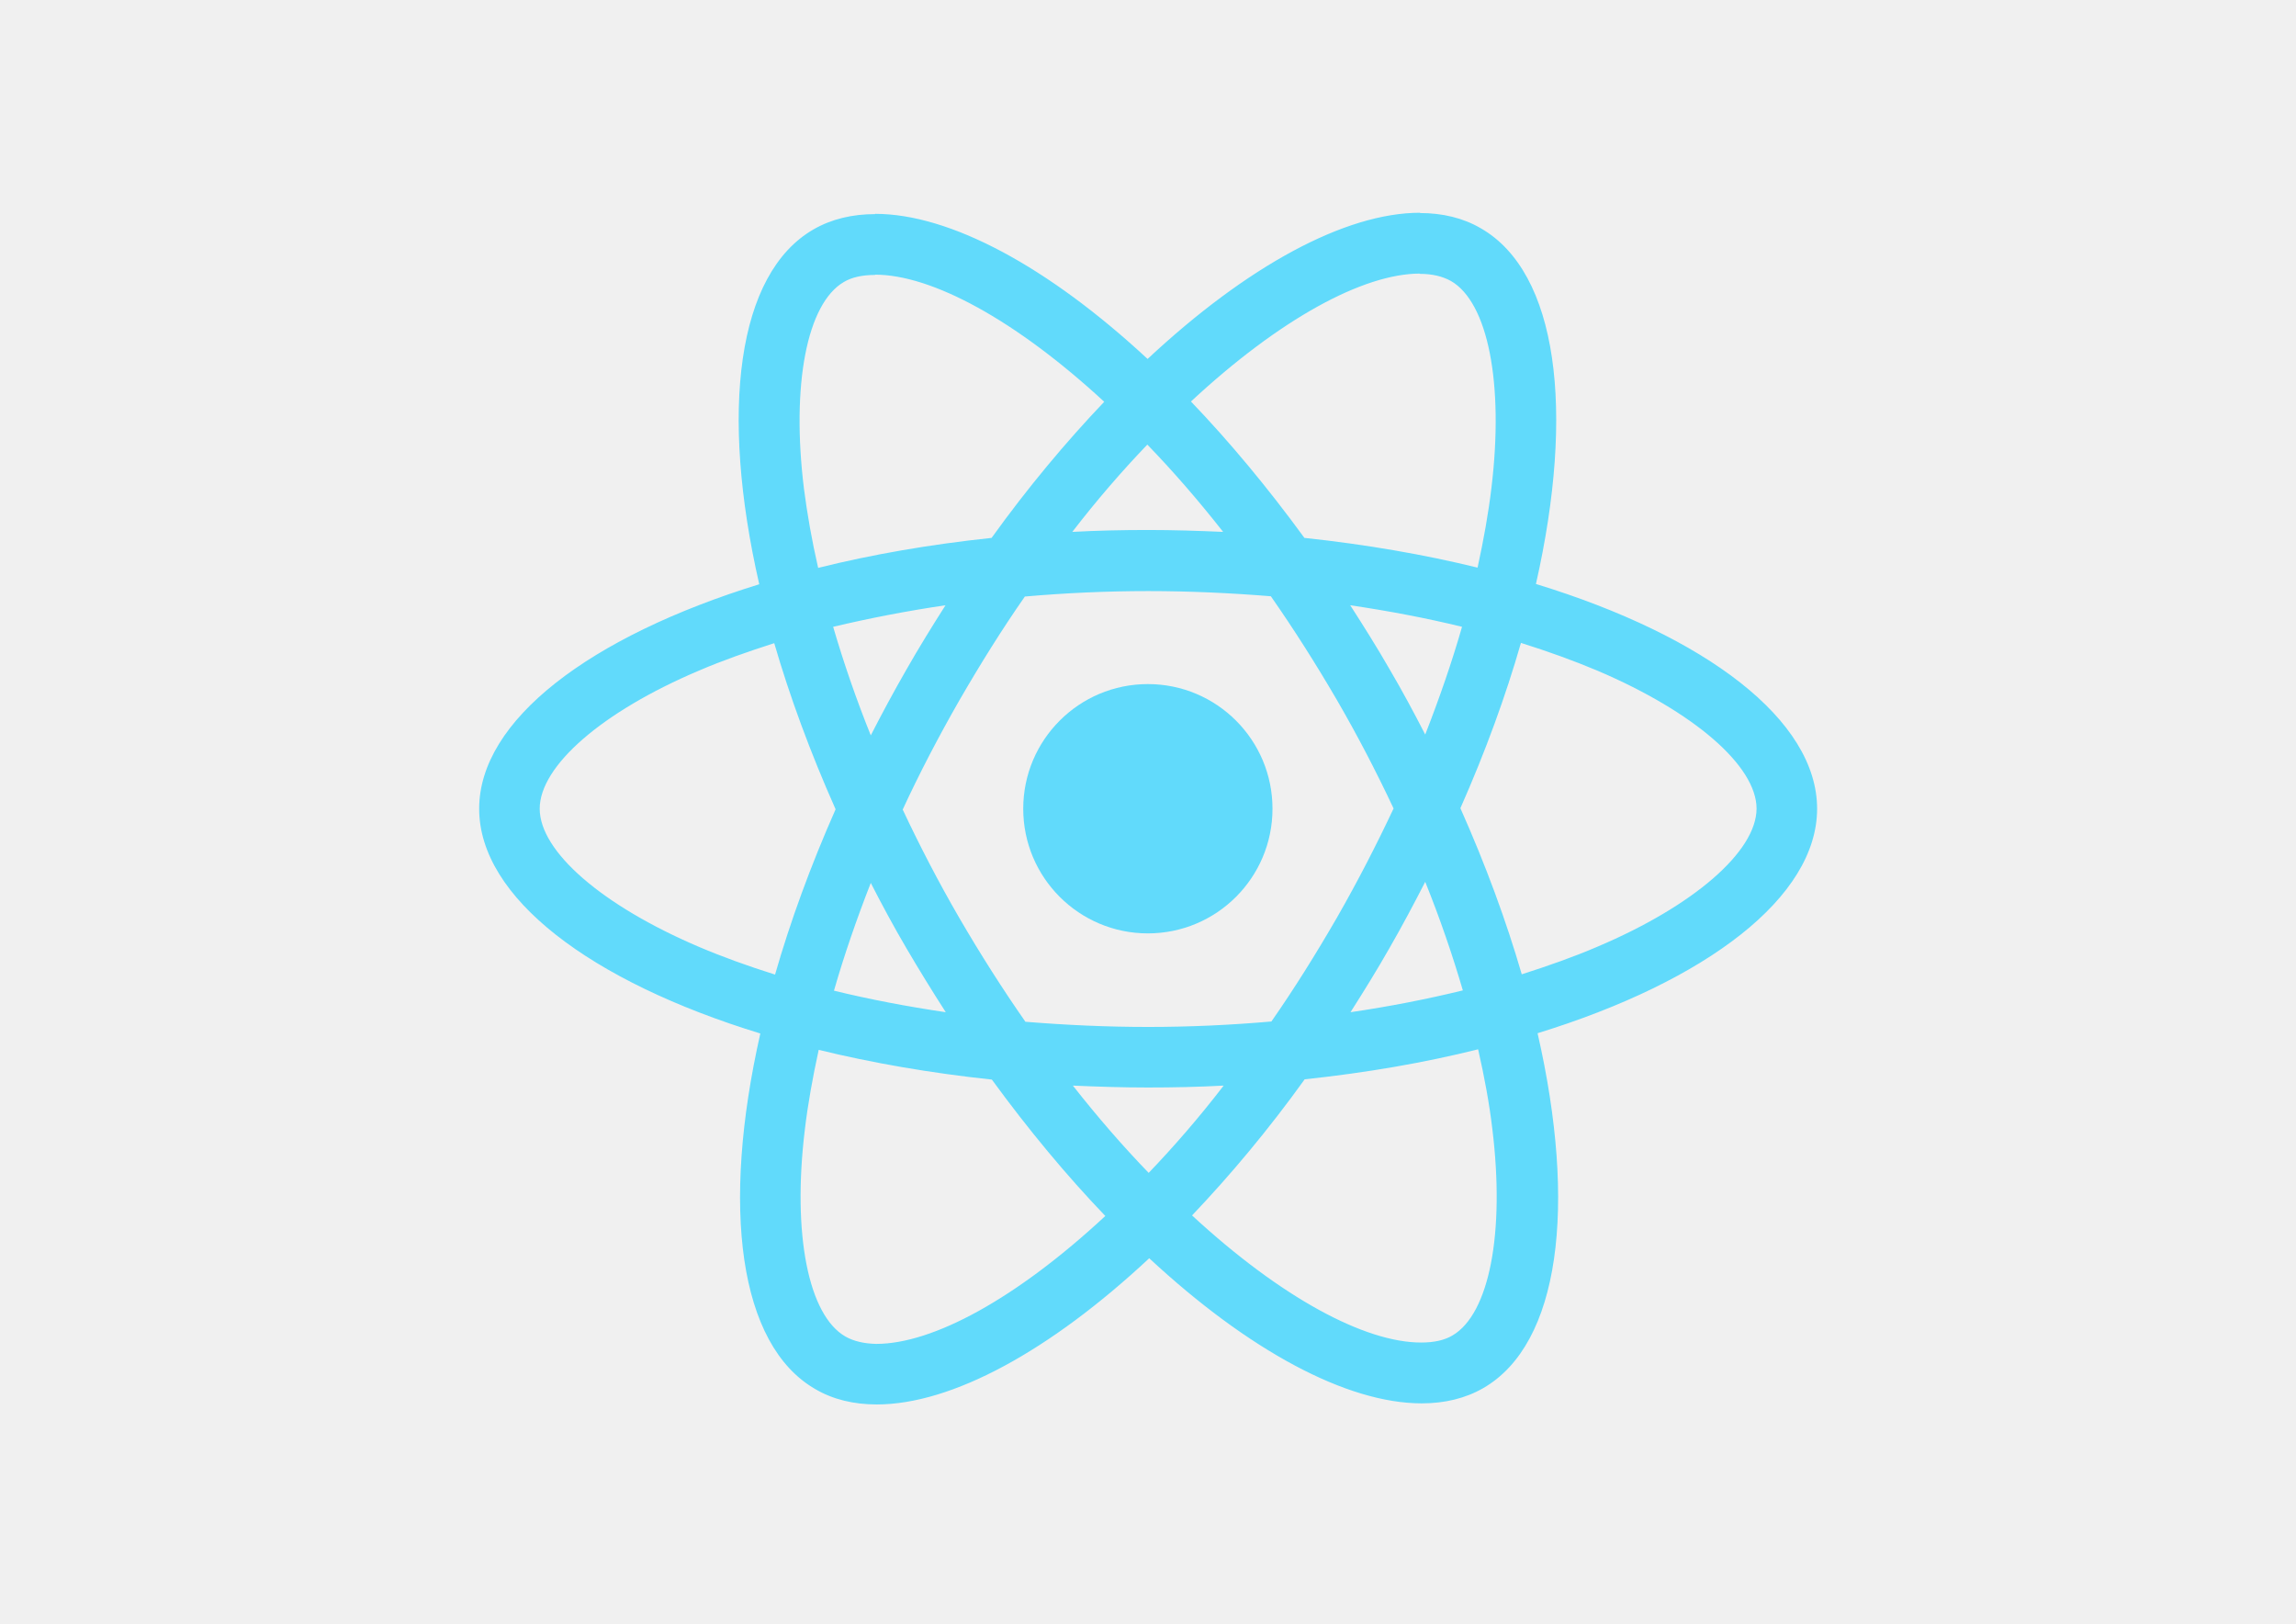
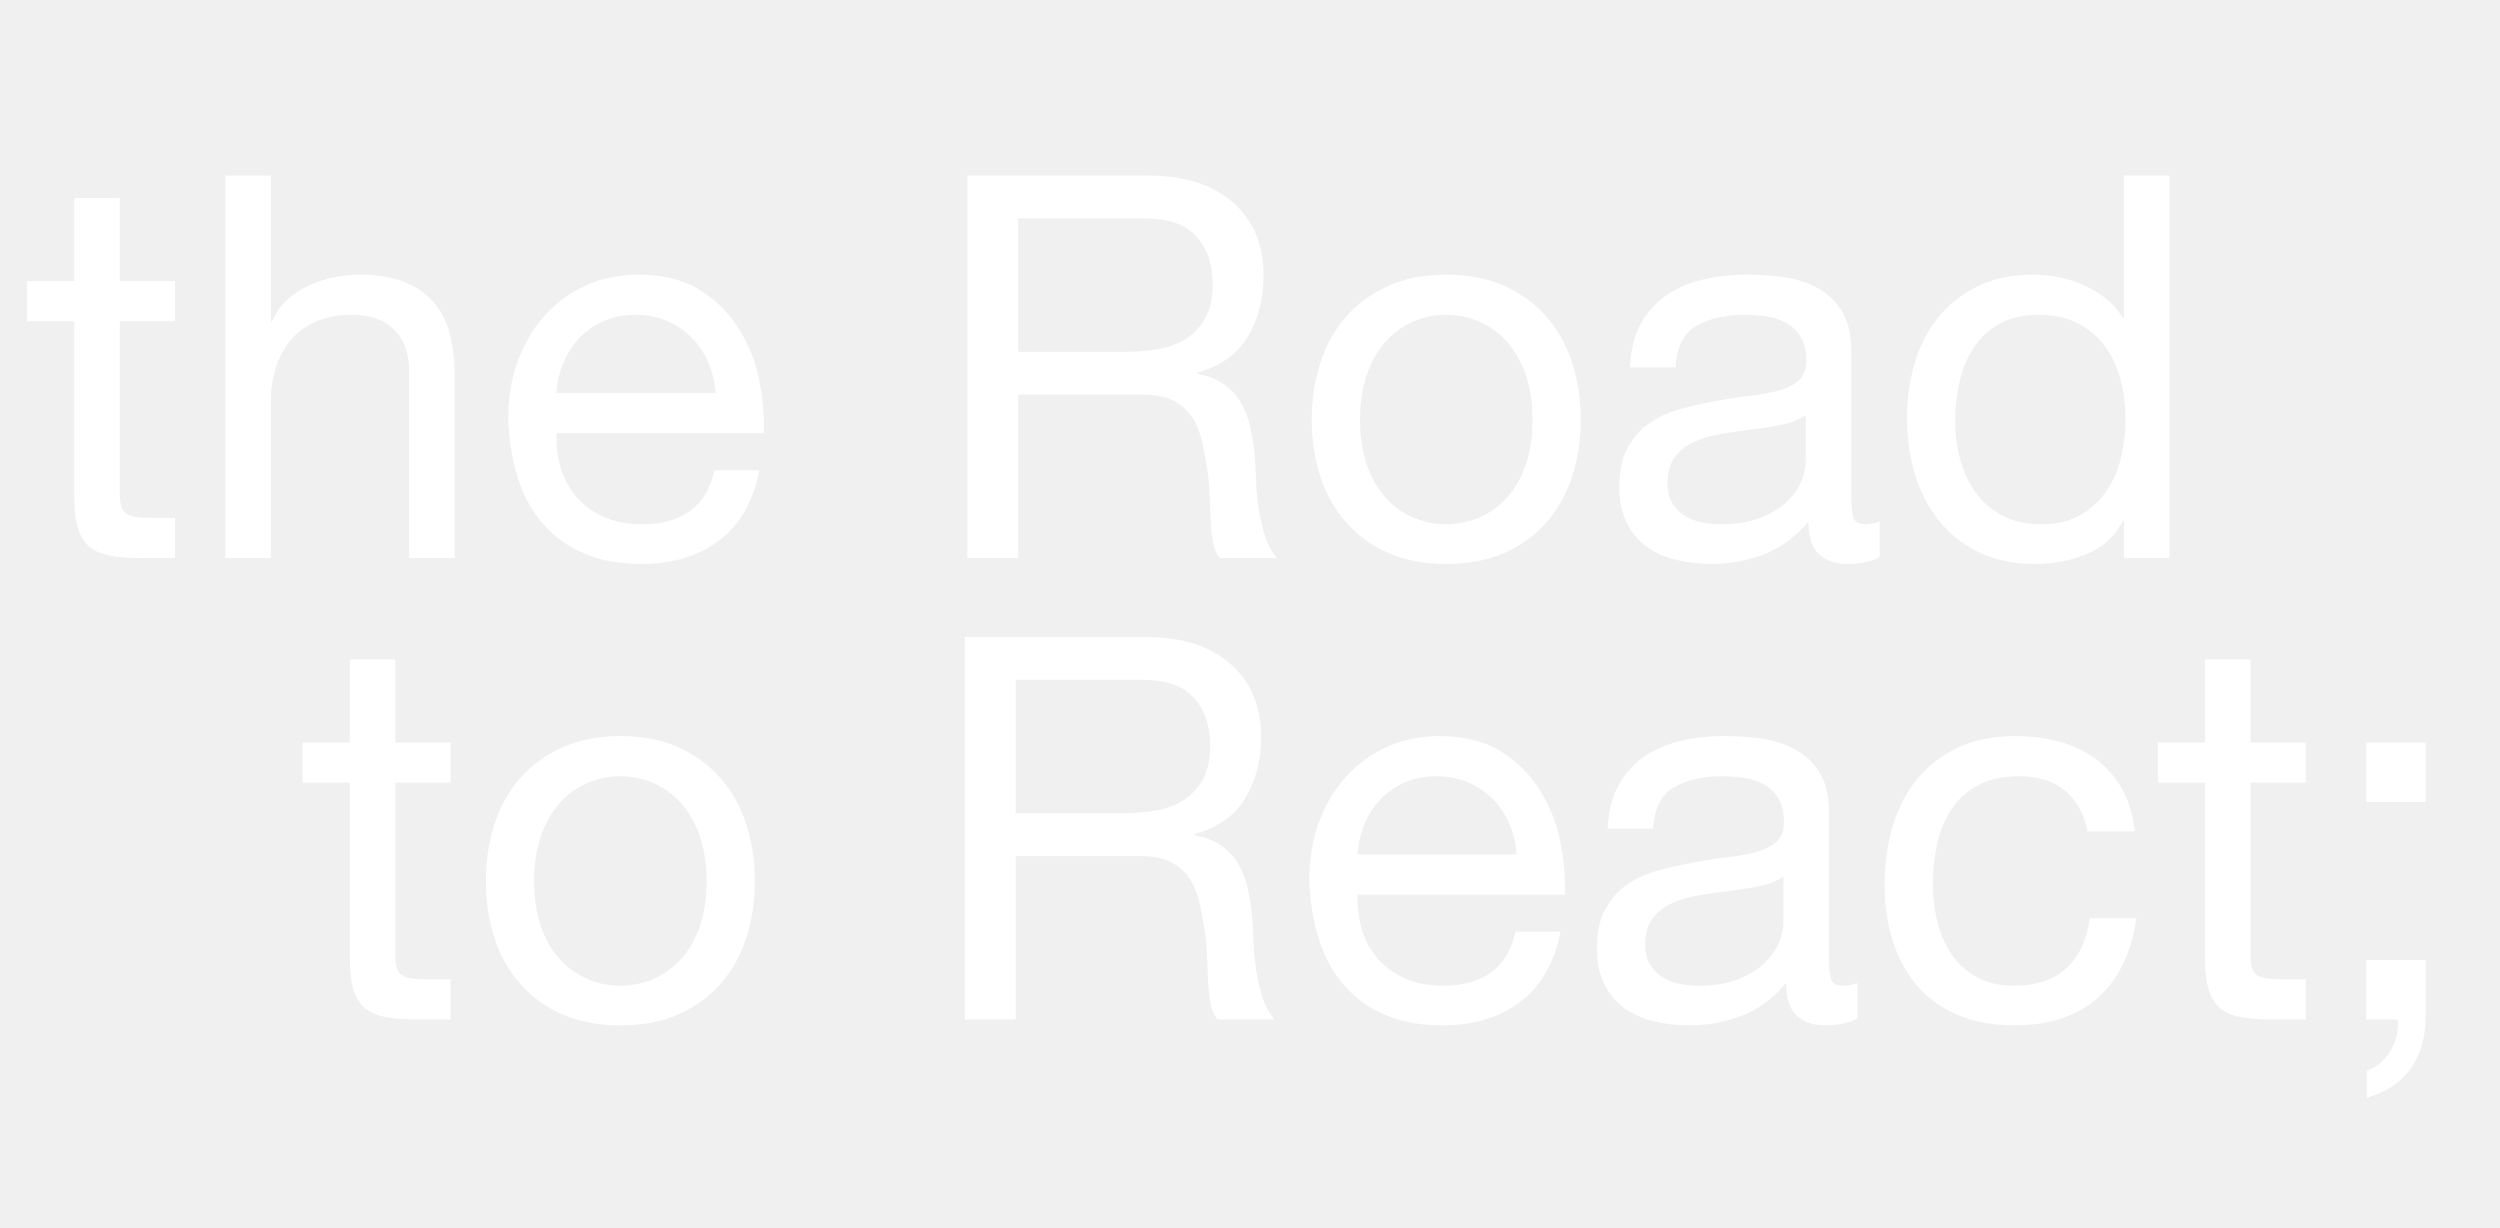
- <svg xmlns="http://www.w3.org/2000/svg" viewBox="0 0 841.9 595.3">
-   <g fill="#61DAFB">
-     <path d="M666.3 296.5c0-32.5-40.7-63.3-103.1-82.4 14.4-63.6 8-114.2-20.2-130.4-6.5-3.8-14.1-5.6-22.4-5.6v22.3c4.6 0 8.3.9 11.4 2.6 13.6 7.8 19.5 37.5 14.9 75.7-1.1 9.4-2.9 19.3-5.1 29.4-19.6-4.8-41-8.5-63.5-10.9-13.5-18.5-27.5-35.3-41.6-50 32.6-30.3 63.2-46.9 84-46.9V78c-27.5 0-63.5 19.6-99.9 53.6-36.4-33.8-72.4-53.2-99.9-53.2v22.3c20.7 0 51.4 16.5 84 46.6-14 14.7-28 31.4-41.3 49.9-22.6 2.4-44 6.1-63.6 11-2.3-10-4-19.7-5.2-29-4.7-38.2 1.1-67.9 14.6-75.8 3-1.8 6.9-2.6 11.5-2.6V78.5c-8.4 0-16 1.8-22.6 5.6-28.1 16.2-34.4 66.7-19.9 130.1-62.2 19.2-102.7 49.9-102.7 82.3 0 32.5 40.7 63.3 103.1 82.4-14.4 63.6-8 114.2 20.2 130.4 6.5 3.8 14.1 5.6 22.5 5.6 27.5 0 63.5-19.6 99.9-53.6 36.4 33.8 72.4 53.2 99.9 53.2 8.4 0 16-1.8 22.6-5.6 28.1-16.2 34.4-66.7 19.9-130.1 62-19.1 102.5-49.9 102.5-82.3zm-130.2-66.7c-3.7 12.9-8.3 26.2-13.5 39.5-4.1-8-8.4-16-13.1-24-4.6-8-9.5-15.8-14.4-23.4 14.2 2.1 27.9 4.7 41 7.9zm-45.8 106.5c-7.8 13.5-15.8 26.3-24.1 38.2-14.9 1.3-30 2-45.2 2-15.1 0-30.2-.7-45-1.9-8.3-11.9-16.4-24.6-24.2-38-7.6-13.1-14.5-26.4-20.8-39.8 6.2-13.4 13.2-26.8 20.7-39.9 7.8-13.5 15.8-26.3 24.1-38.2 14.9-1.3 30-2 45.2-2 15.1 0 30.2.7 45 1.9 8.3 11.9 16.4 24.6 24.2 38 7.6 13.1 14.5 26.4 20.8 39.8-6.3 13.4-13.2 26.8-20.7 39.9zm32.3-13c5.4 13.4 10 26.8 13.8 39.8-13.1 3.2-26.9 5.9-41.2 8 4.9-7.7 9.8-15.6 14.4-23.7 4.6-8 8.9-16.1 13-24.1zM421.2 430c-9.3-9.6-18.6-20.3-27.8-32 9 .4 18.2.7 27.5.7 9.4 0 18.7-.2 27.8-.7-9 11.7-18.3 22.4-27.5 32zm-74.4-58.9c-14.2-2.1-27.9-4.7-41-7.9 3.7-12.9 8.3-26.2 13.5-39.5 4.1 8 8.4 16 13.1 24 4.7 8 9.5 15.8 14.4 23.4zM420.7 163c9.3 9.6 18.6 20.3 27.8 32-9-.4-18.2-.7-27.5-.7-9.4 0-18.7.2-27.8.7 9-11.7 18.3-22.4 27.5-32zm-74 58.9c-4.9 7.7-9.8 15.6-14.4 23.7-4.6 8-8.9 16-13 24-5.4-13.4-10-26.8-13.8-39.8 13.1-3.1 26.9-5.8 41.2-7.9zm-90.5 125.2c-35.4-15.1-58.3-34.9-58.3-50.6 0-15.7 22.9-35.6 58.3-50.6 8.6-3.7 18-7 27.7-10.1 5.7 19.6 13.2 40 22.5 60.9-9.2 20.8-16.6 41.1-22.2 60.6-9.9-3.1-19.3-6.5-28-10.2zM310 490c-13.6-7.8-19.5-37.5-14.9-75.7 1.1-9.4 2.9-19.3 5.1-29.4 19.6 4.8 41 8.5 63.5 10.9 13.5 18.5 27.5 35.3 41.6 50-32.6 30.3-63.2 46.9-84 46.9-4.5-.1-8.3-1-11.3-2.7zm237.2-76.2c4.7 38.2-1.1 67.9-14.6 75.8-3 1.8-6.9 2.6-11.5 2.6-20.7 0-51.4-16.5-84-46.6 14-14.7 28-31.4 41.3-49.9 22.6-2.4 44-6.1 63.6-11 2.3 10.1 4.1 19.8 5.2 29.1zm38.5-66.7c-8.6 3.7-18 7-27.7 10.1-5.7-19.6-13.2-40-22.5-60.9 9.2-20.8 16.6-41.1 22.2-60.6 9.9 3.1 19.3 6.5 28.1 10.2 35.4 15.1 58.3 34.9 58.3 50.6-.1 15.7-23 35.6-58.4 50.6zM320.8 78.4z" />
-     <circle cx="420.9" cy="296.5" r="45.7" />
-     <path d="M520.5 78.1z" />
+ <svg xmlns="http://www.w3.org/2000/svg" width="112px" height="55px" viewBox="0 0 112 55">
+   <g id="Page-1" stroke="none" strokeWidth="1" fill="none" fillRule="evenodd">
+     <g id="Artboard-1" fill="#FFFFFF">
+       <path d="M5.368,12.592 L5.368,8.872 L3.328,8.872 L3.328,12.592 L1.216,12.592 L1.216,14.392 L3.328,14.392 L3.328,22.288 C3.328,22.864 3.384,23.328 3.496,23.68 C3.608,24.032 3.78,24.304 4.012,24.496 C4.244,24.688 4.548,24.82 4.924,24.892 C5.3,24.964 5.752,25 6.28,25 L7.84,25 L7.84,23.2 L6.904,23.2 C6.584,23.2 6.324,23.188 6.124,23.164 C5.924,23.14 5.768,23.088 5.656,23.008 C5.544,22.928 5.468,22.816 5.428,22.672 C5.388,22.528 5.368,22.336 5.368,22.096 L5.368,14.392 L7.84,14.392 L7.84,12.592 L5.368,12.592 Z M10.096,7.864 L10.096,25 L12.136,25 L12.136,17.992 C12.136,17.432 12.212,16.916 12.364,16.444 C12.516,15.972 12.744,15.56 13.048,15.208 C13.352,14.856 13.732,14.584 14.188,14.392 C14.644,14.2 15.184,14.104 15.808,14.104 C16.592,14.104 17.208,14.328 17.656,14.776 C18.104,15.224 18.328,15.832 18.328,16.6 L18.328,25 L20.368,25 L20.368,16.84 C20.368,16.168 20.3,15.556 20.164,15.004 C20.028,14.452 19.792,13.976 19.456,13.576 C19.12,13.176 18.68,12.864 18.136,12.64 C17.592,12.416 16.912,12.304 16.096,12.304 C15.728,12.304 15.348,12.344 14.956,12.424 C14.564,12.504 14.188,12.628 13.828,12.796 C13.468,12.964 13.144,13.18 12.856,13.444 C12.568,13.708 12.344,14.032 12.184,14.416 L12.136,14.416 L12.136,7.864 L10.096,7.864 Z M32.056,17.608 L24.928,17.608 C24.96,17.128 25.064,16.676 25.24,16.252 C25.416,15.828 25.656,15.456 25.96,15.136 C26.264,14.816 26.628,14.564 27.052,14.38 C27.476,14.196 27.952,14.104 28.48,14.104 C28.992,14.104 29.46,14.196 29.884,14.38 C30.308,14.564 30.676,14.812 30.988,15.124 C31.3,15.436 31.548,15.808 31.732,16.24 C31.916,16.672 32.024,17.128 32.056,17.608 L32.056,17.608 Z M34.024,21.064 L32.008,21.064 C31.832,21.88 31.468,22.488 30.916,22.888 C30.364,23.288 29.656,23.488 28.792,23.488 C28.12,23.488 27.536,23.376 27.04,23.152 C26.544,22.928 26.136,22.628 25.816,22.252 C25.496,21.876 25.264,21.444 25.12,20.956 C24.976,20.468 24.912,19.952 24.928,19.408 L34.216,19.408 C34.248,18.656 34.18,17.864 34.012,17.032 C33.844,16.2 33.54,15.432 33.1,14.728 C32.66,14.024 32.076,13.444 31.348,12.988 C30.62,12.532 29.704,12.304 28.6,12.304 C27.752,12.304 26.972,12.464 26.26,12.784 C25.548,13.104 24.932,13.552 24.412,14.128 C23.892,14.704 23.488,15.384 23.2,16.168 C22.912,16.952 22.768,17.816 22.768,18.76 C22.8,19.704 22.94,20.576 23.188,21.376 C23.436,22.176 23.808,22.864 24.304,23.44 C24.8,24.016 25.412,24.464 26.14,24.784 C26.868,25.104 27.728,25.264 28.72,25.264 C30.128,25.264 31.296,24.912 32.224,24.208 C33.152,23.504 33.752,22.456 34.024,21.064 L34.024,21.064 Z M43.336,7.864 L43.336,25 L45.616,25 L45.616,17.68 L51.184,17.68 C51.744,17.68 52.192,17.764 52.528,17.932 C52.864,18.1 53.136,18.324 53.344,18.604 C53.552,18.884 53.704,19.212 53.8,19.588 C53.896,19.964 53.976,20.36 54.04,20.776 C54.12,21.192 54.168,21.616 54.184,22.048 C54.2,22.48 54.216,22.884 54.232,23.26 C54.248,23.636 54.284,23.976 54.34,24.28 C54.396,24.584 54.504,24.824 54.664,25 L57.208,25 C56.968,24.712 56.788,24.38 56.668,24.004 C56.548,23.628 56.456,23.232 56.392,22.816 C56.328,22.4 56.288,21.976 56.272,21.544 C56.256,21.112 56.232,20.688 56.2,20.272 C56.152,19.856 56.084,19.456 55.996,19.072 C55.908,18.688 55.772,18.34 55.588,18.028 C55.404,17.716 55.156,17.448 54.844,17.224 C54.532,17 54.128,16.84 53.632,16.744 L53.632,16.696 C54.672,16.408 55.428,15.872 55.9,15.088 C56.372,14.304 56.608,13.392 56.608,12.352 C56.608,10.96 56.148,9.864 55.228,9.064 C54.308,8.264 53.032,7.864 51.4,7.864 L43.336,7.864 Z M50.368,15.76 L45.616,15.76 L45.616,9.784 L51.28,9.784 C52.352,9.784 53.128,10.056 53.608,10.6 C54.088,11.144 54.328,11.848 54.328,12.712 C54.328,13.336 54.22,13.844 54.004,14.236 C53.788,14.628 53.5,14.94 53.14,15.172 C52.78,15.404 52.36,15.56 51.88,15.64 C51.4,15.72 50.896,15.76 50.368,15.76 L50.368,15.76 Z M60.928,18.808 C60.928,18.056 61.028,17.388 61.228,16.804 C61.428,16.22 61.704,15.728 62.056,15.328 C62.408,14.928 62.82,14.624 63.292,14.416 C63.764,14.208 64.264,14.104 64.792,14.104 C65.32,14.104 65.82,14.208 66.292,14.416 C66.764,14.624 67.176,14.928 67.528,15.328 C67.88,15.728 68.156,16.22 68.356,16.804 C68.556,17.388 68.656,18.056 68.656,18.808 C68.656,19.56 68.556,20.228 68.356,20.812 C68.156,21.396 67.88,21.884 67.528,22.276 C67.176,22.668 66.764,22.968 66.292,23.176 C65.82,23.384 65.32,23.488 64.792,23.488 C64.264,23.488 63.764,23.384 63.292,23.176 C62.82,22.968 62.408,22.668 62.056,22.276 C61.704,21.884 61.428,21.396 61.228,20.812 C61.028,20.228 60.928,19.56 60.928,18.808 L60.928,18.808 Z M58.768,18.808 C58.768,19.72 58.896,20.568 59.152,21.352 C59.408,22.136 59.792,22.82 60.304,23.404 C60.816,23.988 61.448,24.444 62.2,24.772 C62.952,25.1 63.816,25.264 64.792,25.264 C65.784,25.264 66.652,25.1 67.396,24.772 C68.14,24.444 68.768,23.988 69.28,23.404 C69.792,22.82 70.176,22.136 70.432,21.352 C70.688,20.568 70.816,19.72 70.816,18.808 C70.816,17.896 70.688,17.044 70.432,16.252 C70.176,15.46 69.792,14.772 69.28,14.188 C68.768,13.604 68.14,13.144 67.396,12.808 C66.652,12.472 65.784,12.304 64.792,12.304 C63.816,12.304 62.952,12.472 62.2,12.808 C61.448,13.144 60.816,13.604 60.304,14.188 C59.792,14.772 59.408,15.46 59.152,16.252 C58.896,17.044 58.768,17.896 58.768,18.808 L58.768,18.808 Z M84.208,24.952 C83.856,25.16 83.368,25.264 82.744,25.264 C82.216,25.264 81.796,25.116 81.484,24.82 C81.172,24.524 81.016,24.04 81.016,23.368 C80.456,24.04 79.804,24.524 79.06,24.82 C78.316,25.116 77.512,25.264 76.648,25.264 C76.088,25.264 75.556,25.2 75.052,25.072 C74.548,24.944 74.112,24.744 73.744,24.472 C73.376,24.2 73.084,23.844 72.868,23.404 C72.652,22.964 72.544,22.432 72.544,21.808 C72.544,21.104 72.664,20.528 72.904,20.08 C73.144,19.632 73.46,19.268 73.852,18.988 C74.244,18.708 74.692,18.496 75.196,18.352 C75.7,18.208 76.216,18.088 76.744,17.992 C77.304,17.88 77.836,17.796 78.34,17.74 C78.844,17.684 79.288,17.604 79.672,17.5 C80.056,17.396 80.36,17.244 80.584,17.044 C80.808,16.844 80.92,16.552 80.92,16.168 C80.92,15.72 80.836,15.36 80.668,15.088 C80.5,14.816 80.284,14.608 80.02,14.464 C79.756,14.32 79.46,14.224 79.132,14.176 C78.804,14.128 78.48,14.104 78.16,14.104 C77.296,14.104 76.576,14.268 76,14.596 C75.424,14.924 75.112,15.544 75.064,16.456 L73.024,16.456 C73.056,15.688 73.216,15.04 73.504,14.512 C73.792,13.984 74.176,13.556 74.656,13.228 C75.136,12.9 75.684,12.664 76.3,12.52 C76.916,12.376 77.576,12.304 78.28,12.304 C78.84,12.304 79.396,12.344 79.948,12.424 C80.5,12.504 81,12.668 81.448,12.916 C81.896,13.164 82.256,13.512 82.528,13.96 C82.8,14.408 82.936,14.992 82.936,15.712 L82.936,22.096 C82.936,22.576 82.964,22.928 83.02,23.152 C83.076,23.376 83.264,23.488 83.584,23.488 C83.76,23.488 83.968,23.448 84.208,23.368 L84.208,24.952 Z M80.896,18.592 C80.64,18.784 80.304,18.924 79.888,19.012 C79.472,19.1 79.036,19.172 78.58,19.228 C78.124,19.284 77.664,19.348 77.2,19.42 C76.736,19.492 76.32,19.608 75.952,19.768 C75.584,19.928 75.284,20.156 75.052,20.452 C74.82,20.748 74.704,21.152 74.704,21.664 C74.704,22 74.772,22.284 74.908,22.516 C75.044,22.748 75.22,22.936 75.436,23.08 C75.652,23.224 75.904,23.328 76.192,23.392 C76.48,23.456 76.784,23.488 77.104,23.488 C77.776,23.488 78.352,23.396 78.832,23.212 C79.312,23.028 79.704,22.796 80.008,22.516 C80.312,22.236 80.536,21.932 80.68,21.604 C80.824,21.276 80.896,20.968 80.896,20.68 L80.896,18.592 Z M87.592,18.904 C87.592,18.296 87.656,17.704 87.784,17.128 C87.912,16.552 88.12,16.04 88.408,15.592 C88.696,15.144 89.08,14.784 89.56,14.512 C90.04,14.24 90.624,14.104 91.312,14.104 C92.016,14.104 92.616,14.236 93.112,14.5 C93.608,14.764 94.012,15.112 94.324,15.544 C94.636,15.976 94.864,16.476 95.008,17.044 C95.152,17.612 95.224,18.2 95.224,18.808 C95.224,19.384 95.156,19.952 95.02,20.512 C94.884,21.072 94.664,21.572 94.36,22.012 C94.056,22.452 93.664,22.808 93.184,23.08 C92.704,23.352 92.12,23.488 91.432,23.488 C90.776,23.488 90.204,23.36 89.716,23.104 C89.228,22.848 88.828,22.504 88.516,22.072 C88.204,21.64 87.972,21.148 87.82,20.596 C87.668,20.044 87.592,19.48 87.592,18.904 L87.592,18.904 Z M97.192,25 L97.192,7.864 L95.152,7.864 L95.152,14.248 L95.104,14.248 C94.88,13.88 94.604,13.572 94.276,13.324 C93.948,13.076 93.6,12.876 93.232,12.724 C92.864,12.572 92.496,12.464 92.128,12.4 C91.76,12.336 91.416,12.304 91.096,12.304 C90.152,12.304 89.324,12.476 88.612,12.82 C87.9,13.164 87.308,13.628 86.836,14.212 C86.364,14.796 86.012,15.48 85.78,16.264 C85.548,17.048 85.432,17.88 85.432,18.76 C85.432,19.64 85.552,20.472 85.792,21.256 C86.032,22.04 86.388,22.728 86.86,23.32 C87.332,23.912 87.924,24.384 88.636,24.736 C89.348,25.088 90.184,25.264 91.144,25.264 C92.008,25.264 92.8,25.112 93.52,24.808 C94.24,24.504 94.768,24.008 95.104,23.32 L95.152,23.32 L95.152,25 L97.192,25 Z M17.712,33.264 L17.712,29.544 L15.672,29.544 L15.672,33.264 L13.56,33.264 L13.56,35.064 L15.672,35.064 L15.672,42.96 C15.672,43.536 15.728,44 15.84,44.352 C15.952,44.704 16.124,44.976 16.356,45.168 C16.588,45.36 16.892,45.492 17.268,45.564 C17.644,45.636 18.096,45.672 18.624,45.672 L20.184,45.672 L20.184,43.872 L19.248,43.872 C18.928,43.872 18.668,43.86 18.468,43.836 C18.268,43.812 18.112,43.76 18,43.68 C17.888,43.6 17.812,43.488 17.772,43.344 C17.732,43.2 17.712,43.008 17.712,42.768 L17.712,35.064 L20.184,35.064 L20.184,33.264 L17.712,33.264 Z M23.928,39.48 C23.928,38.728 24.028,38.06 24.228,37.476 C24.428,36.892 24.704,36.4 25.056,36 C25.408,35.6 25.82,35.296 26.292,35.088 C26.764,34.88 27.264,34.776 27.792,34.776 C28.32,34.776 28.82,34.88 29.292,35.088 C29.764,35.296 30.176,35.6 30.528,36 C30.88,36.4 31.156,36.892 31.356,37.476 C31.556,38.06 31.656,38.728 31.656,39.48 C31.656,40.232 31.556,40.9 31.356,41.484 C31.156,42.068 30.88,42.556 30.528,42.948 C30.176,43.34 29.764,43.64 29.292,43.848 C28.82,44.056 28.32,44.16 27.792,44.16 C27.264,44.16 26.764,44.056 26.292,43.848 C25.82,43.64 25.408,43.34 25.056,42.948 C24.704,42.556 24.428,42.068 24.228,41.484 C24.028,40.9 23.928,40.232 23.928,39.48 L23.928,39.48 Z M21.768,39.48 C21.768,40.392 21.896,41.24 22.152,42.024 C22.408,42.808 22.792,43.492 23.304,44.076 C23.816,44.66 24.448,45.116 25.2,45.444 C25.952,45.772 26.816,45.936 27.792,45.936 C28.784,45.936 29.652,45.772 30.396,45.444 C31.14,45.116 31.768,44.66 32.28,44.076 C32.792,43.492 33.176,42.808 33.432,42.024 C33.688,41.24 33.816,40.392 33.816,39.48 C33.816,38.568 33.688,37.716 33.432,36.924 C33.176,36.132 32.792,35.444 32.28,34.86 C31.768,34.276 31.14,33.816 30.396,33.48 C29.652,33.144 28.784,32.976 27.792,32.976 C26.816,32.976 25.952,33.144 25.2,33.48 C24.448,33.816 23.816,34.276 23.304,34.86 C22.792,35.444 22.408,36.132 22.152,36.924 C21.896,37.716 21.768,38.568 21.768,39.48 L21.768,39.48 Z M43.224,28.536 L43.224,45.672 L45.504,45.672 L45.504,38.352 L51.072,38.352 C51.632,38.352 52.08,38.436 52.416,38.604 C52.752,38.772 53.024,38.996 53.232,39.276 C53.44,39.556 53.592,39.884 53.688,40.26 C53.784,40.636 53.864,41.032 53.928,41.448 C54.008,41.864 54.056,42.288 54.072,42.72 C54.088,43.152 54.104,43.556 54.12,43.932 C54.136,44.308 54.172,44.648 54.228,44.952 C54.284,45.256 54.392,45.496 54.552,45.672 L57.096,45.672 C56.856,45.384 56.676,45.052 56.556,44.676 C56.436,44.3 56.344,43.904 56.28,43.488 C56.216,43.072 56.176,42.648 56.16,42.216 C56.144,41.784 56.12,41.36 56.088,40.944 C56.04,40.528 55.972,40.128 55.884,39.744 C55.796,39.36 55.66,39.012 55.476,38.7 C55.292,38.388 55.044,38.12 54.732,37.896 C54.42,37.672 54.016,37.512 53.52,37.416 L53.52,37.368 C54.56,37.08 55.316,36.544 55.788,35.76 C56.26,34.976 56.496,34.064 56.496,33.024 C56.496,31.632 56.036,30.536 55.116,29.736 C54.196,28.936 52.92,28.536 51.288,28.536 L43.224,28.536 Z M50.256,36.432 L45.504,36.432 L45.504,30.456 L51.168,30.456 C52.24,30.456 53.016,30.728 53.496,31.272 C53.976,31.816 54.216,32.52 54.216,33.384 C54.216,34.008 54.108,34.516 53.892,34.908 C53.676,35.3 53.388,35.612 53.028,35.844 C52.668,36.076 52.248,36.232 51.768,36.312 C51.288,36.392 50.784,36.432 50.256,36.432 L50.256,36.432 Z M67.944,38.28 L60.816,38.28 C60.848,37.8 60.952,37.348 61.128,36.924 C61.304,36.5 61.544,36.128 61.848,35.808 C62.152,35.488 62.516,35.236 62.94,35.052 C63.364,34.868 63.84,34.776 64.368,34.776 C64.88,34.776 65.348,34.868 65.772,35.052 C66.196,35.236 66.564,35.484 66.876,35.796 C67.188,36.108 67.436,36.48 67.62,36.912 C67.804,37.344 67.912,37.8 67.944,38.28 L67.944,38.28 Z M69.912,41.736 L67.896,41.736 C67.72,42.552 67.356,43.16 66.804,43.56 C66.252,43.96 65.544,44.16 64.68,44.16 C64.008,44.16 63.424,44.048 62.928,43.824 C62.432,43.6 62.024,43.3 61.704,42.924 C61.384,42.548 61.152,42.116 61.008,41.628 C60.864,41.14 60.8,40.624 60.816,40.08 L70.104,40.08 C70.136,39.328 70.068,38.536 69.9,37.704 C69.732,36.872 69.428,36.104 68.988,35.4 C68.548,34.696 67.964,34.116 67.236,33.66 C66.508,33.204 65.592,32.976 64.488,32.976 C63.64,32.976 62.86,33.136 62.148,33.456 C61.436,33.776 60.82,34.224 60.3,34.8 C59.78,35.376 59.376,36.056 59.088,36.84 C58.8,37.624 58.656,38.488 58.656,39.432 C58.688,40.376 58.828,41.248 59.076,42.048 C59.324,42.848 59.696,43.536 60.192,44.112 C60.688,44.688 61.3,45.136 62.028,45.456 C62.756,45.776 63.616,45.936 64.608,45.936 C66.016,45.936 67.184,45.584 68.112,44.88 C69.04,44.176 69.64,43.128 69.912,41.736 L69.912,41.736 Z M83.208,45.624 C82.856,45.832 82.368,45.936 81.744,45.936 C81.216,45.936 80.796,45.788 80.484,45.492 C80.172,45.196 80.016,44.712 80.016,44.04 C79.456,44.712 78.804,45.196 78.06,45.492 C77.316,45.788 76.512,45.936 75.648,45.936 C75.088,45.936 74.556,45.872 74.052,45.744 C73.548,45.616 73.112,45.416 72.744,45.144 C72.376,44.872 72.084,44.516 71.868,44.076 C71.652,43.636 71.544,43.104 71.544,42.48 C71.544,41.776 71.664,41.2 71.904,40.752 C72.144,40.304 72.46,39.94 72.852,39.66 C73.244,39.38 73.692,39.168 74.196,39.024 C74.7,38.88 75.216,38.76 75.744,38.664 C76.304,38.552 76.836,38.468 77.34,38.412 C77.844,38.356 78.288,38.276 78.672,38.172 C79.056,38.068 79.36,37.916 79.584,37.716 C79.808,37.516 79.92,37.224 79.92,36.84 C79.92,36.392 79.836,36.032 79.668,35.76 C79.5,35.488 79.284,35.28 79.02,35.136 C78.756,34.992 78.46,34.896 78.132,34.848 C77.804,34.8 77.48,34.776 77.16,34.776 C76.296,34.776 75.576,34.94 75,35.268 C74.424,35.596 74.112,36.216 74.064,37.128 L72.024,37.128 C72.056,36.36 72.216,35.712 72.504,35.184 C72.792,34.656 73.176,34.228 73.656,33.9 C74.136,33.572 74.684,33.336 75.3,33.192 C75.916,33.048 76.576,32.976 77.28,32.976 C77.84,32.976 78.396,33.016 78.948,33.096 C79.5,33.176 80,33.34 80.448,33.588 C80.896,33.836 81.256,34.184 81.528,34.632 C81.8,35.08 81.936,35.664 81.936,36.384 L81.936,42.768 C81.936,43.248 81.964,43.6 82.02,43.824 C82.076,44.048 82.264,44.16 82.584,44.16 C82.76,44.16 82.968,44.12 83.208,44.04 L83.208,45.624 Z M79.896,39.264 C79.64,39.456 79.304,39.596 78.888,39.684 C78.472,39.772 78.036,39.844 77.58,39.9 C77.124,39.956 76.664,40.02 76.2,40.092 C75.736,40.164 75.32,40.28 74.952,40.44 C74.584,40.6 74.284,40.828 74.052,41.124 C73.82,41.42 73.704,41.824 73.704,42.336 C73.704,42.672 73.772,42.956 73.908,43.188 C74.044,43.42 74.22,43.608 74.436,43.752 C74.652,43.896 74.904,44 75.192,44.064 C75.48,44.128 75.784,44.16 76.104,44.16 C76.776,44.16 77.352,44.068 77.832,43.884 C78.312,43.7 78.704,43.468 79.008,43.188 C79.312,42.908 79.536,42.604 79.68,42.276 C79.824,41.948 79.896,41.64 79.896,41.352 L79.896,39.264 Z M93.528,37.248 L95.64,37.248 C95.56,36.512 95.368,35.876 95.064,35.34 C94.76,34.804 94.372,34.36 93.9,34.008 C93.428,33.656 92.884,33.396 92.268,33.228 C91.652,33.06 90.992,32.976 90.288,32.976 C89.312,32.976 88.456,33.148 87.72,33.492 C86.984,33.836 86.372,34.308 85.884,34.908 C85.396,35.508 85.032,36.212 84.792,37.02 C84.552,37.828 84.432,38.696 84.432,39.624 C84.432,40.552 84.556,41.404 84.804,42.18 C85.052,42.956 85.42,43.624 85.908,44.184 C86.396,44.744 87.004,45.176 87.732,45.48 C88.46,45.784 89.296,45.936 90.24,45.936 C91.824,45.936 93.076,45.52 93.996,44.688 C94.916,43.856 95.488,42.672 95.712,41.136 L93.624,41.136 C93.496,42.096 93.148,42.84 92.58,43.368 C92.012,43.896 91.224,44.16 90.216,44.16 C89.576,44.16 89.024,44.032 88.56,43.776 C88.096,43.52 87.72,43.18 87.432,42.756 C87.144,42.332 86.932,41.848 86.796,41.304 C86.66,40.76 86.592,40.2 86.592,39.624 C86.592,39 86.656,38.396 86.784,37.812 C86.912,37.228 87.124,36.712 87.42,36.264 C87.716,35.816 88.112,35.456 88.608,35.184 C89.104,34.912 89.72,34.776 90.456,34.776 C91.32,34.776 92.008,34.992 92.52,35.424 C93.032,35.856 93.368,36.464 93.528,37.248 L93.528,37.248 Z M100.824,33.264 L100.824,29.544 L98.784,29.544 L98.784,33.264 L96.672,33.264 L96.672,35.064 L98.784,35.064 L98.784,42.96 C98.784,43.536 98.84,44 98.952,44.352 C99.064,44.704 99.236,44.976 99.468,45.168 C99.7,45.36 100.004,45.492 100.38,45.564 C100.756,45.636 101.208,45.672 101.736,45.672 L103.296,45.672 L103.296,43.872 L102.36,43.872 C102.04,43.872 101.78,43.86 101.58,43.836 C101.38,43.812 101.224,43.76 101.112,43.68 C101,43.6 100.924,43.488 100.884,43.344 C100.844,43.2 100.824,43.008 100.824,42.768 L100.824,35.064 L103.296,35.064 L103.296,33.264 L100.824,33.264 Z M108.672,35.928 L108.672,33.264 L106.008,33.264 L106.008,35.928 L108.672,35.928 Z M106.008,43.008 L106.008,45.672 L107.424,45.672 C107.44,45.864 107.428,46.072 107.388,46.296 C107.348,46.52 107.272,46.74 107.16,46.956 C107.048,47.172 106.9,47.372 106.716,47.556 C106.532,47.74 106.304,47.88 106.032,47.976 L106.032,49.176 C106.96,48.904 107.636,48.44 108.06,47.784 C108.484,47.128 108.688,46.344 108.672,45.432 L108.672,43.008 L106.008,43.008 Z" />
+     </g>
  </g>
</svg>
